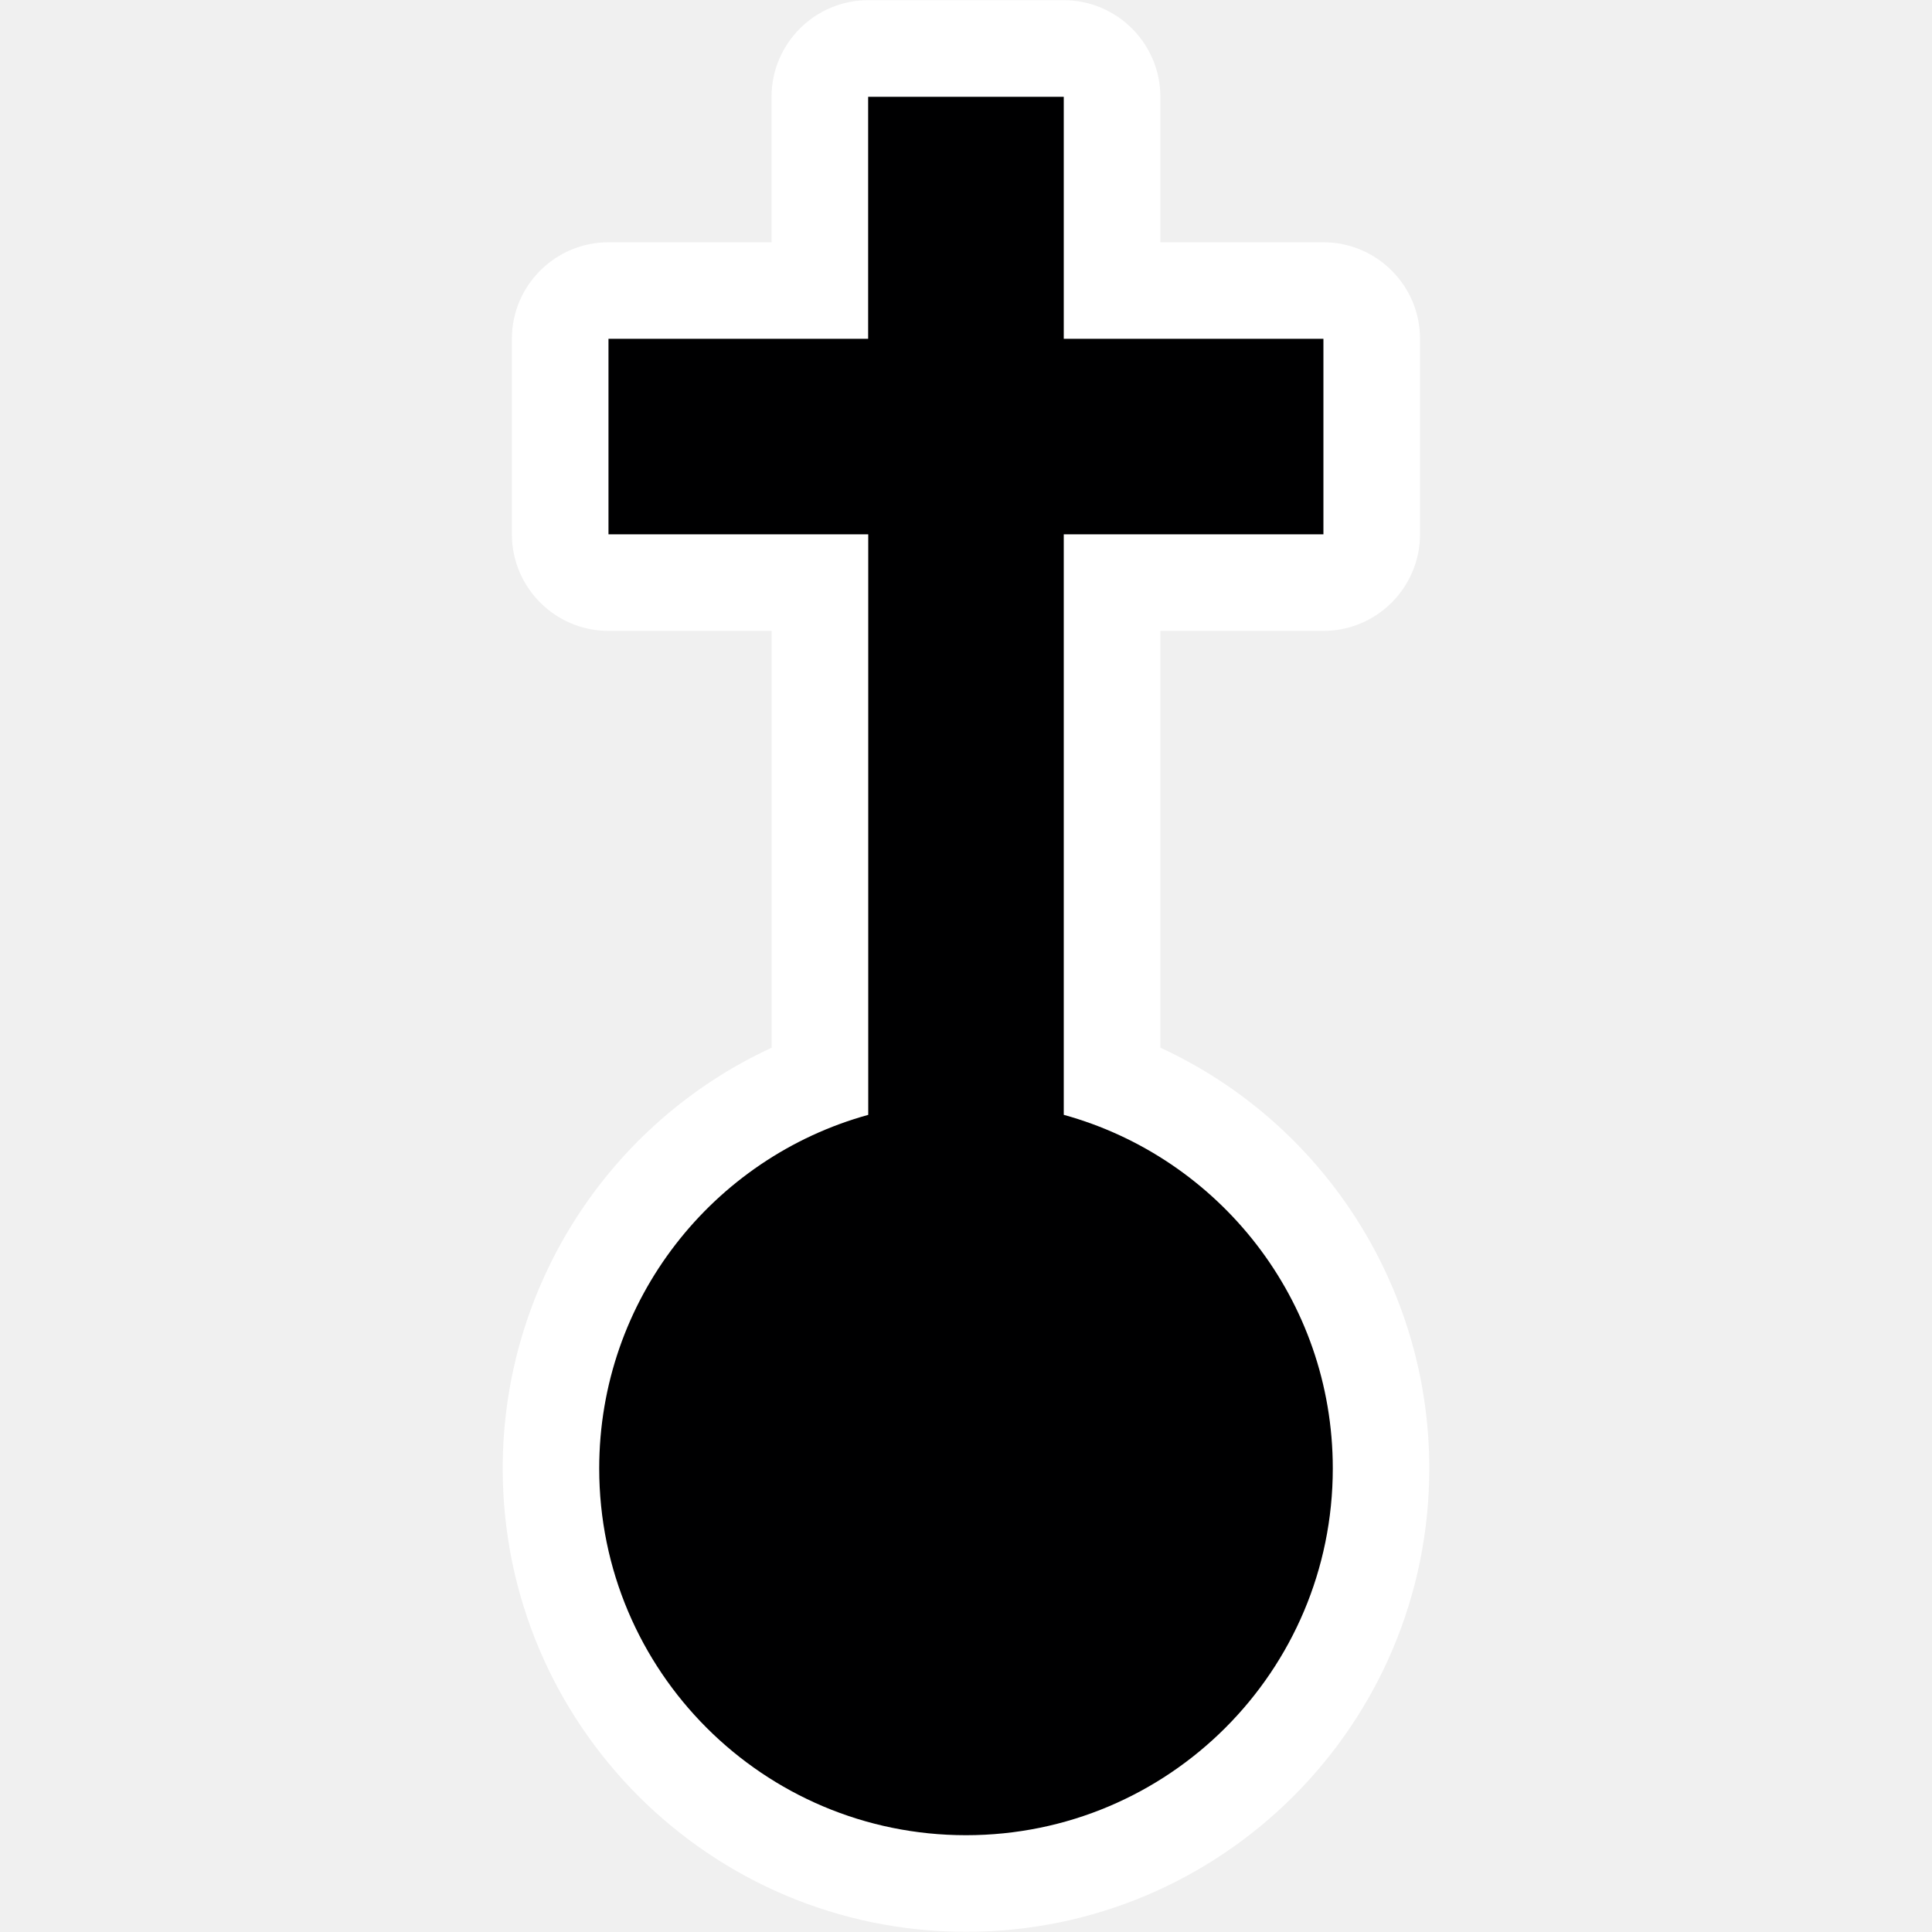
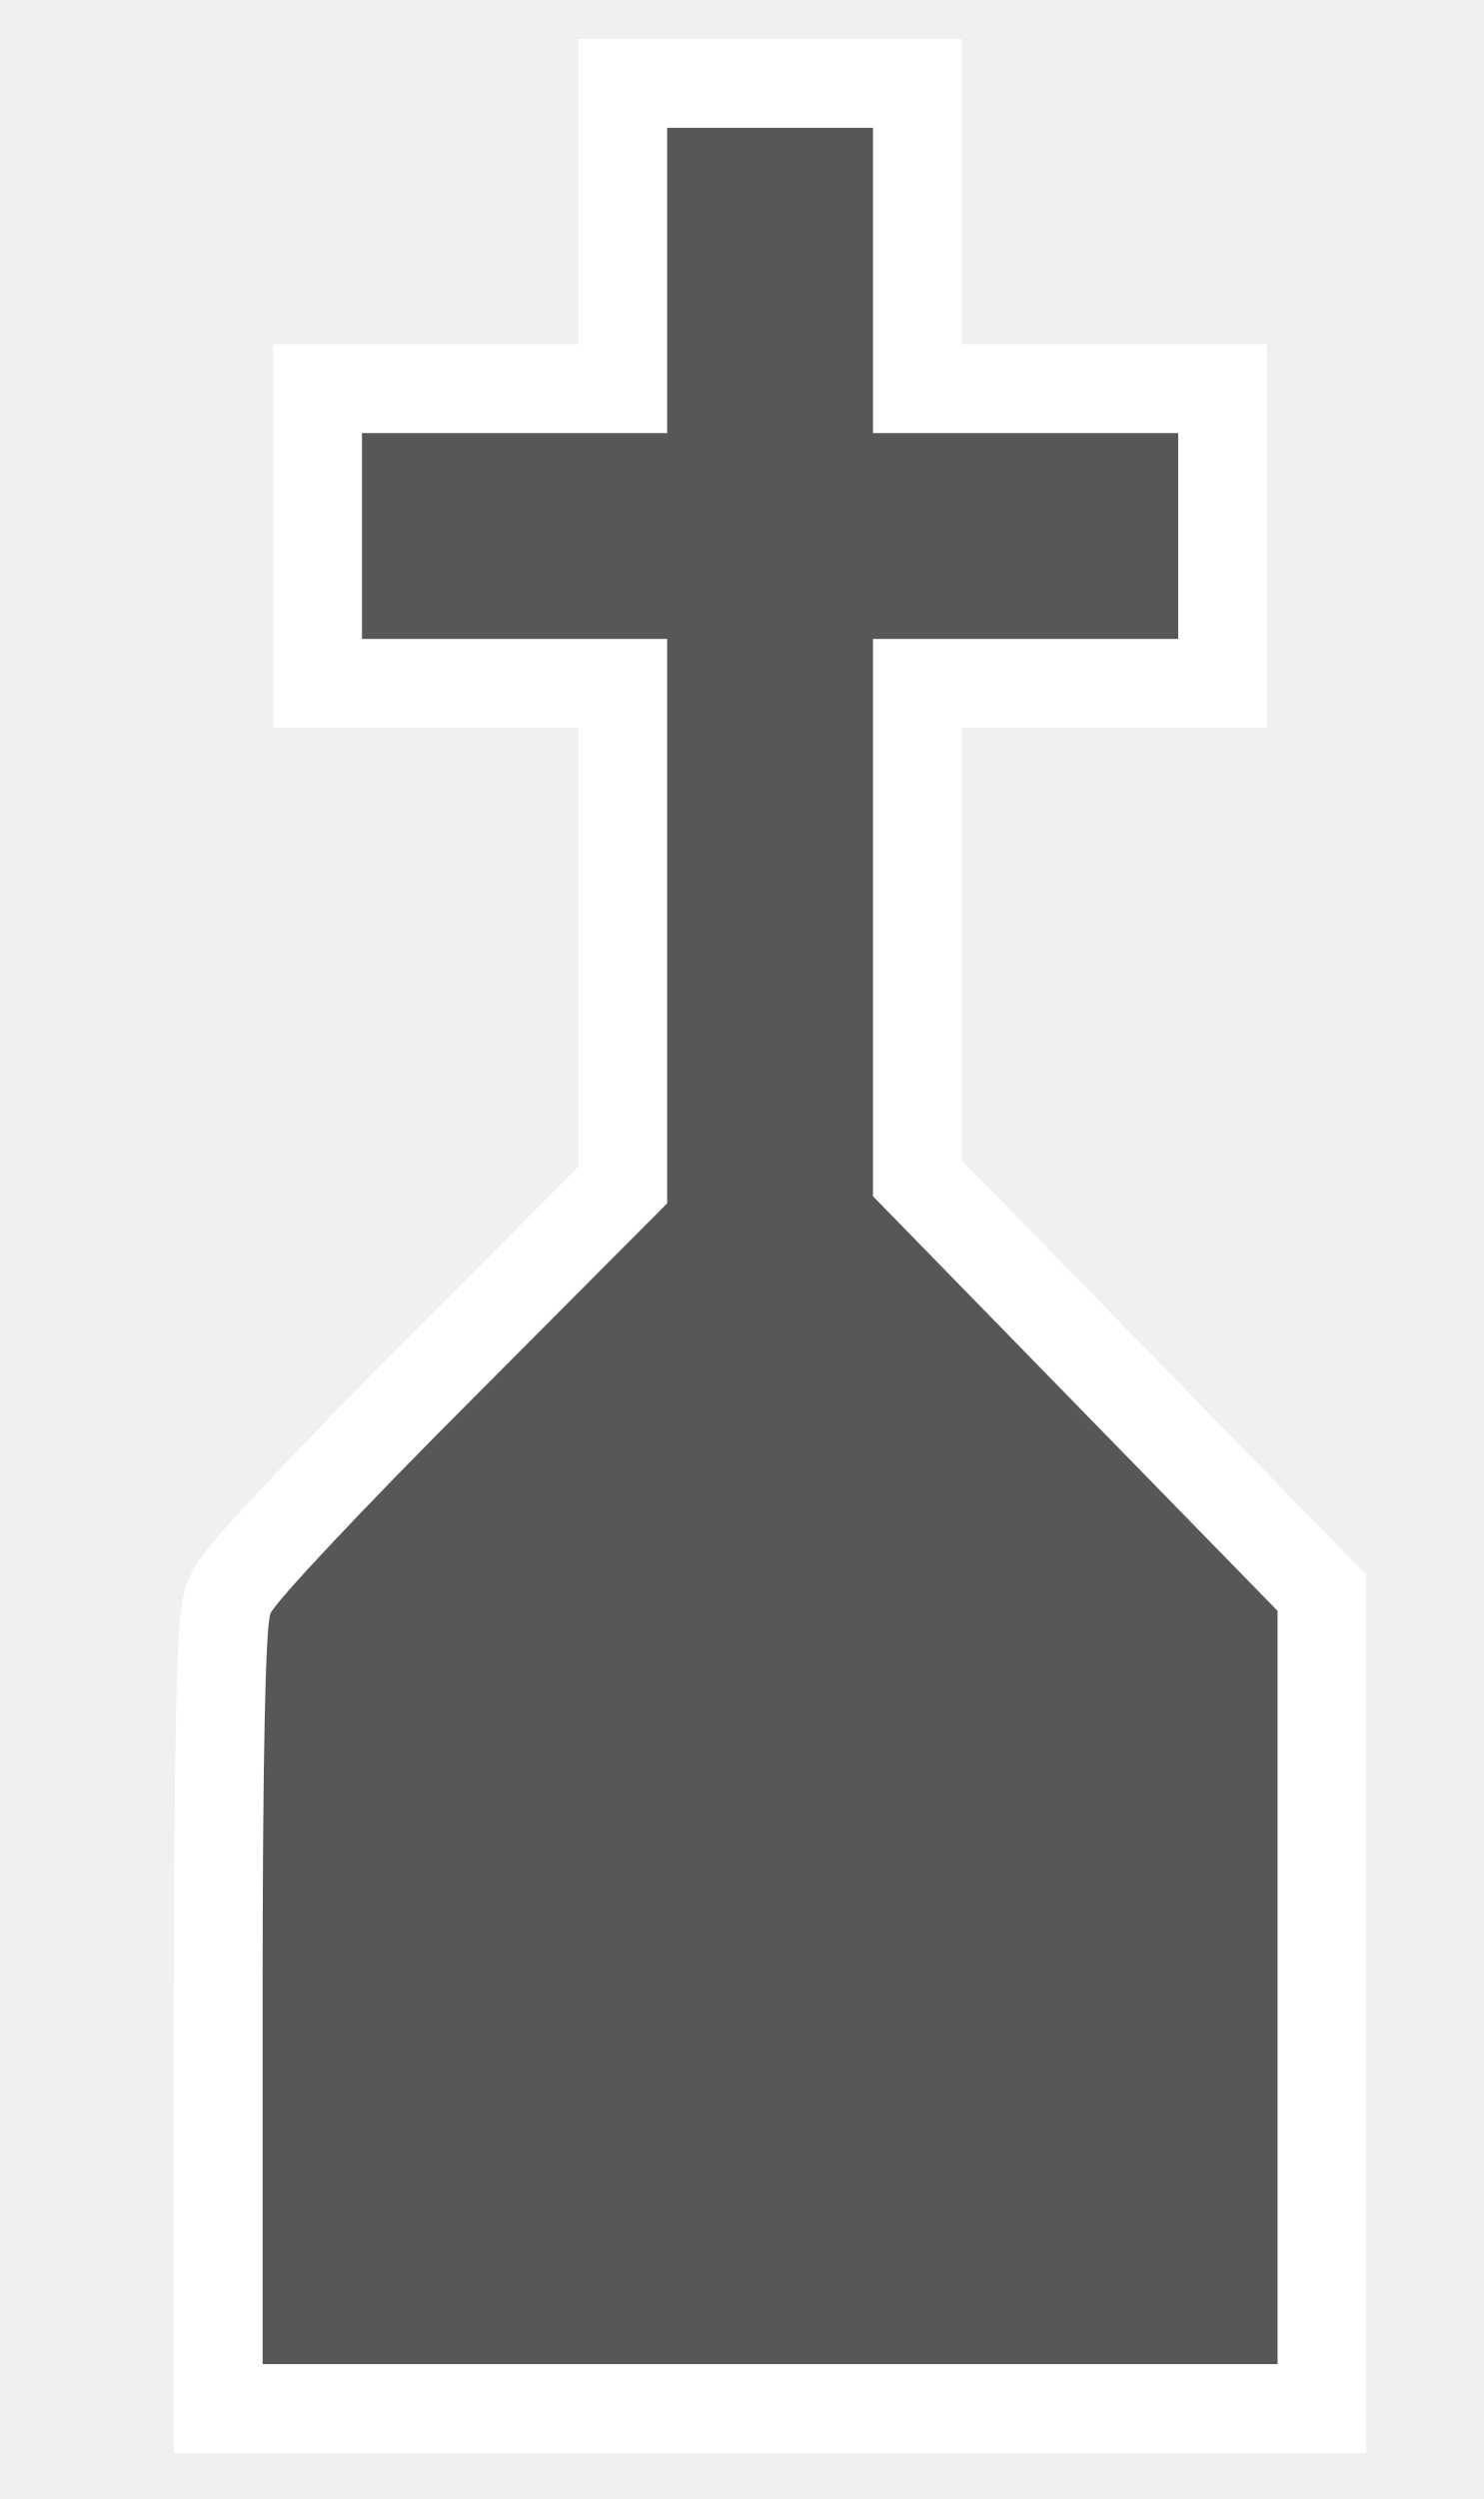
- <svg xmlns="http://www.w3.org/2000/svg" version="1.1" id="Layer_1" x="0px" y="0px" width="20px" height="20px" viewBox="0 0 20 20" enable-background="new 0 0 20 20" xml:space="preserve">
-   <path fill-rule="evenodd" clip-rule="evenodd" fill="#FFFFFF" d="M12.013,10.846c1.676,0.773,2.783,2.465,2.783,4.355  c0,2.648-2.146,4.797-4.796,4.797c-2.649,0-4.796-2.148-4.796-4.797c0-1.891,1.108-3.582,2.784-4.355V6.531H6.299  c-0.551,0-1-0.449-1-1V3.507c0-0.551,0.449-0.999,1-0.999h1.688V1.002c0-0.551,0.449-1,1-1h2.025c0.551,0,1,0.449,1,1v1.506H13.7  c0.551,0,1,0.448,1,0.999v2.024c0,0.551-0.449,1-1,1h-1.688V10.846z" />
-   <path fill-rule="evenodd" clip-rule="evenodd" fill="#000001" d="M11.013,11.541c1.605,0.443,2.784,1.914,2.784,3.66  c0,2.098-1.7,3.797-3.797,3.797c-2.097,0-3.797-1.699-3.797-3.797c0-1.746,1.179-3.217,2.785-3.66v-6.01H6.299V3.507h2.688V1.002  h2.025v2.505H13.7v2.024h-2.688V11.541z" />
+ <svg xmlns="http://www.w3.org/2000/svg" width="209" height="352" preserveAspectRatio="xMidYMid meet" version="1.1" id="svg10">
+   <defs id="defs14" />
+   <g class="layer" id="g8" style="fill:#ffffff;fill-opacity:1;stroke:#ffffff;stroke-opacity:1;stroke-width:25;stroke-miterlimit:4;stroke-dasharray:none">
+     <g fill="#575757" id="svg_1" transform="translate(0, 352) scale(0.1, -0.1)" style="fill:#ffffff;fill-opacity:1;stroke:#ffffff;stroke-opacity:1;stroke-width:250;stroke-miterlimit:4;stroke-dasharray:none">
+       <path d="m940,3125l0,-215l-215,0l-215,0l0,-145l0,-145l215,0l215,0l0,-397l0,-398l-274,-275c-151,-151 -280,-288 -285,-303c-7,-19 -11,-205 -11,-543l0,-514l715,0l715,0l0,531l0,530l-285,292l-285,292l0,392l0,393l215,0l215,0l0,145l0,145l-215,0l-215,0l0,215l0,215l-145,0l-145,0l0,-215z" id="svg_2" stroke="#ffffff" stroke-width="150" style="fill:#ffffff;fill-opacity:1;stroke:#ffffff;stroke-opacity:1;stroke-width:250;stroke-miterlimit:4;stroke-dasharray:none" />
+     </g>
+   </g>
+   <g class="layer" id="g8-4" style="stroke:none">
+     <g style="fill:#575757;stroke:none" id="svg_1-1" transform="matrix(0.1,0,0,-0.1,0,352)">
+       <path style="stroke:none;stroke-width:150" d="M 940,3125 V 2910 H 725 510 V 2765 2620 H 725 940 V 2223 1825 L 666,1550 C 515,1399 386,1262 381,1247 374,1228 370,1042 370,704 V 190 h 715 715 v 531 530 l -285,292 -285,292 v 392 393 h 215 215 v 145 145 h -215 -215 v 215 215 H 1085 940 Z" id="svg_2-7" />
+     </g>
+   </g>
</svg>
